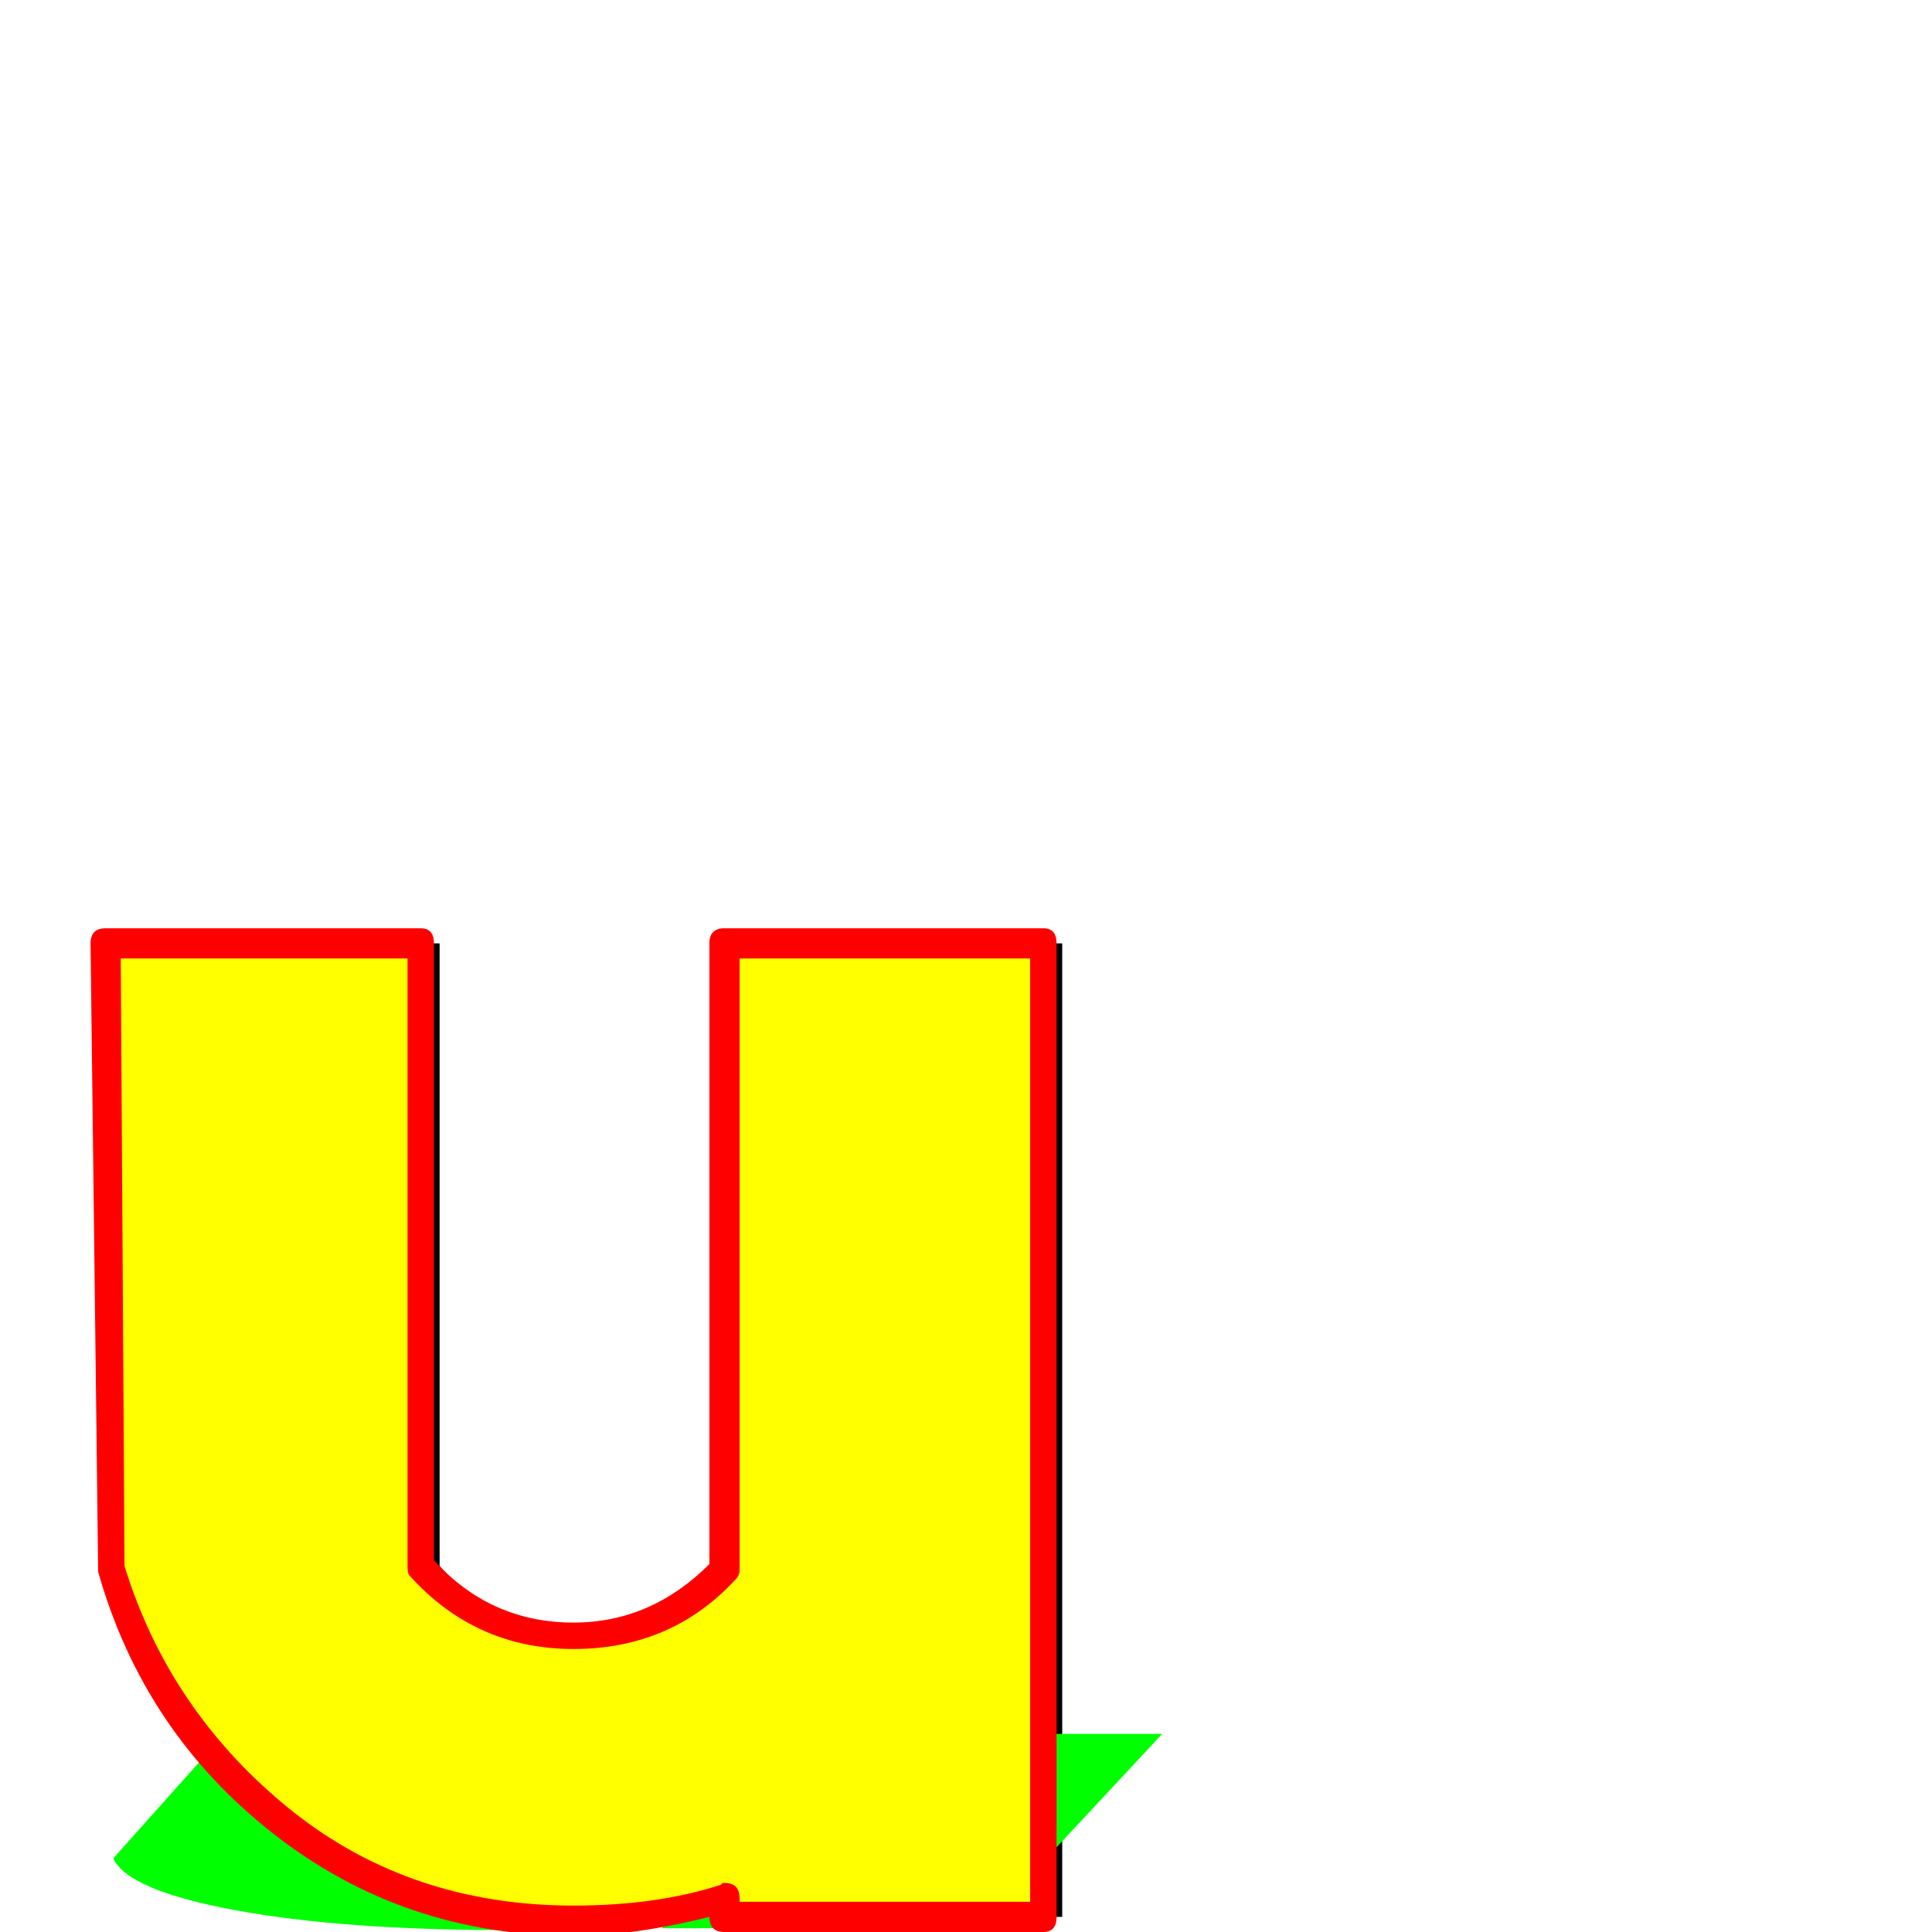
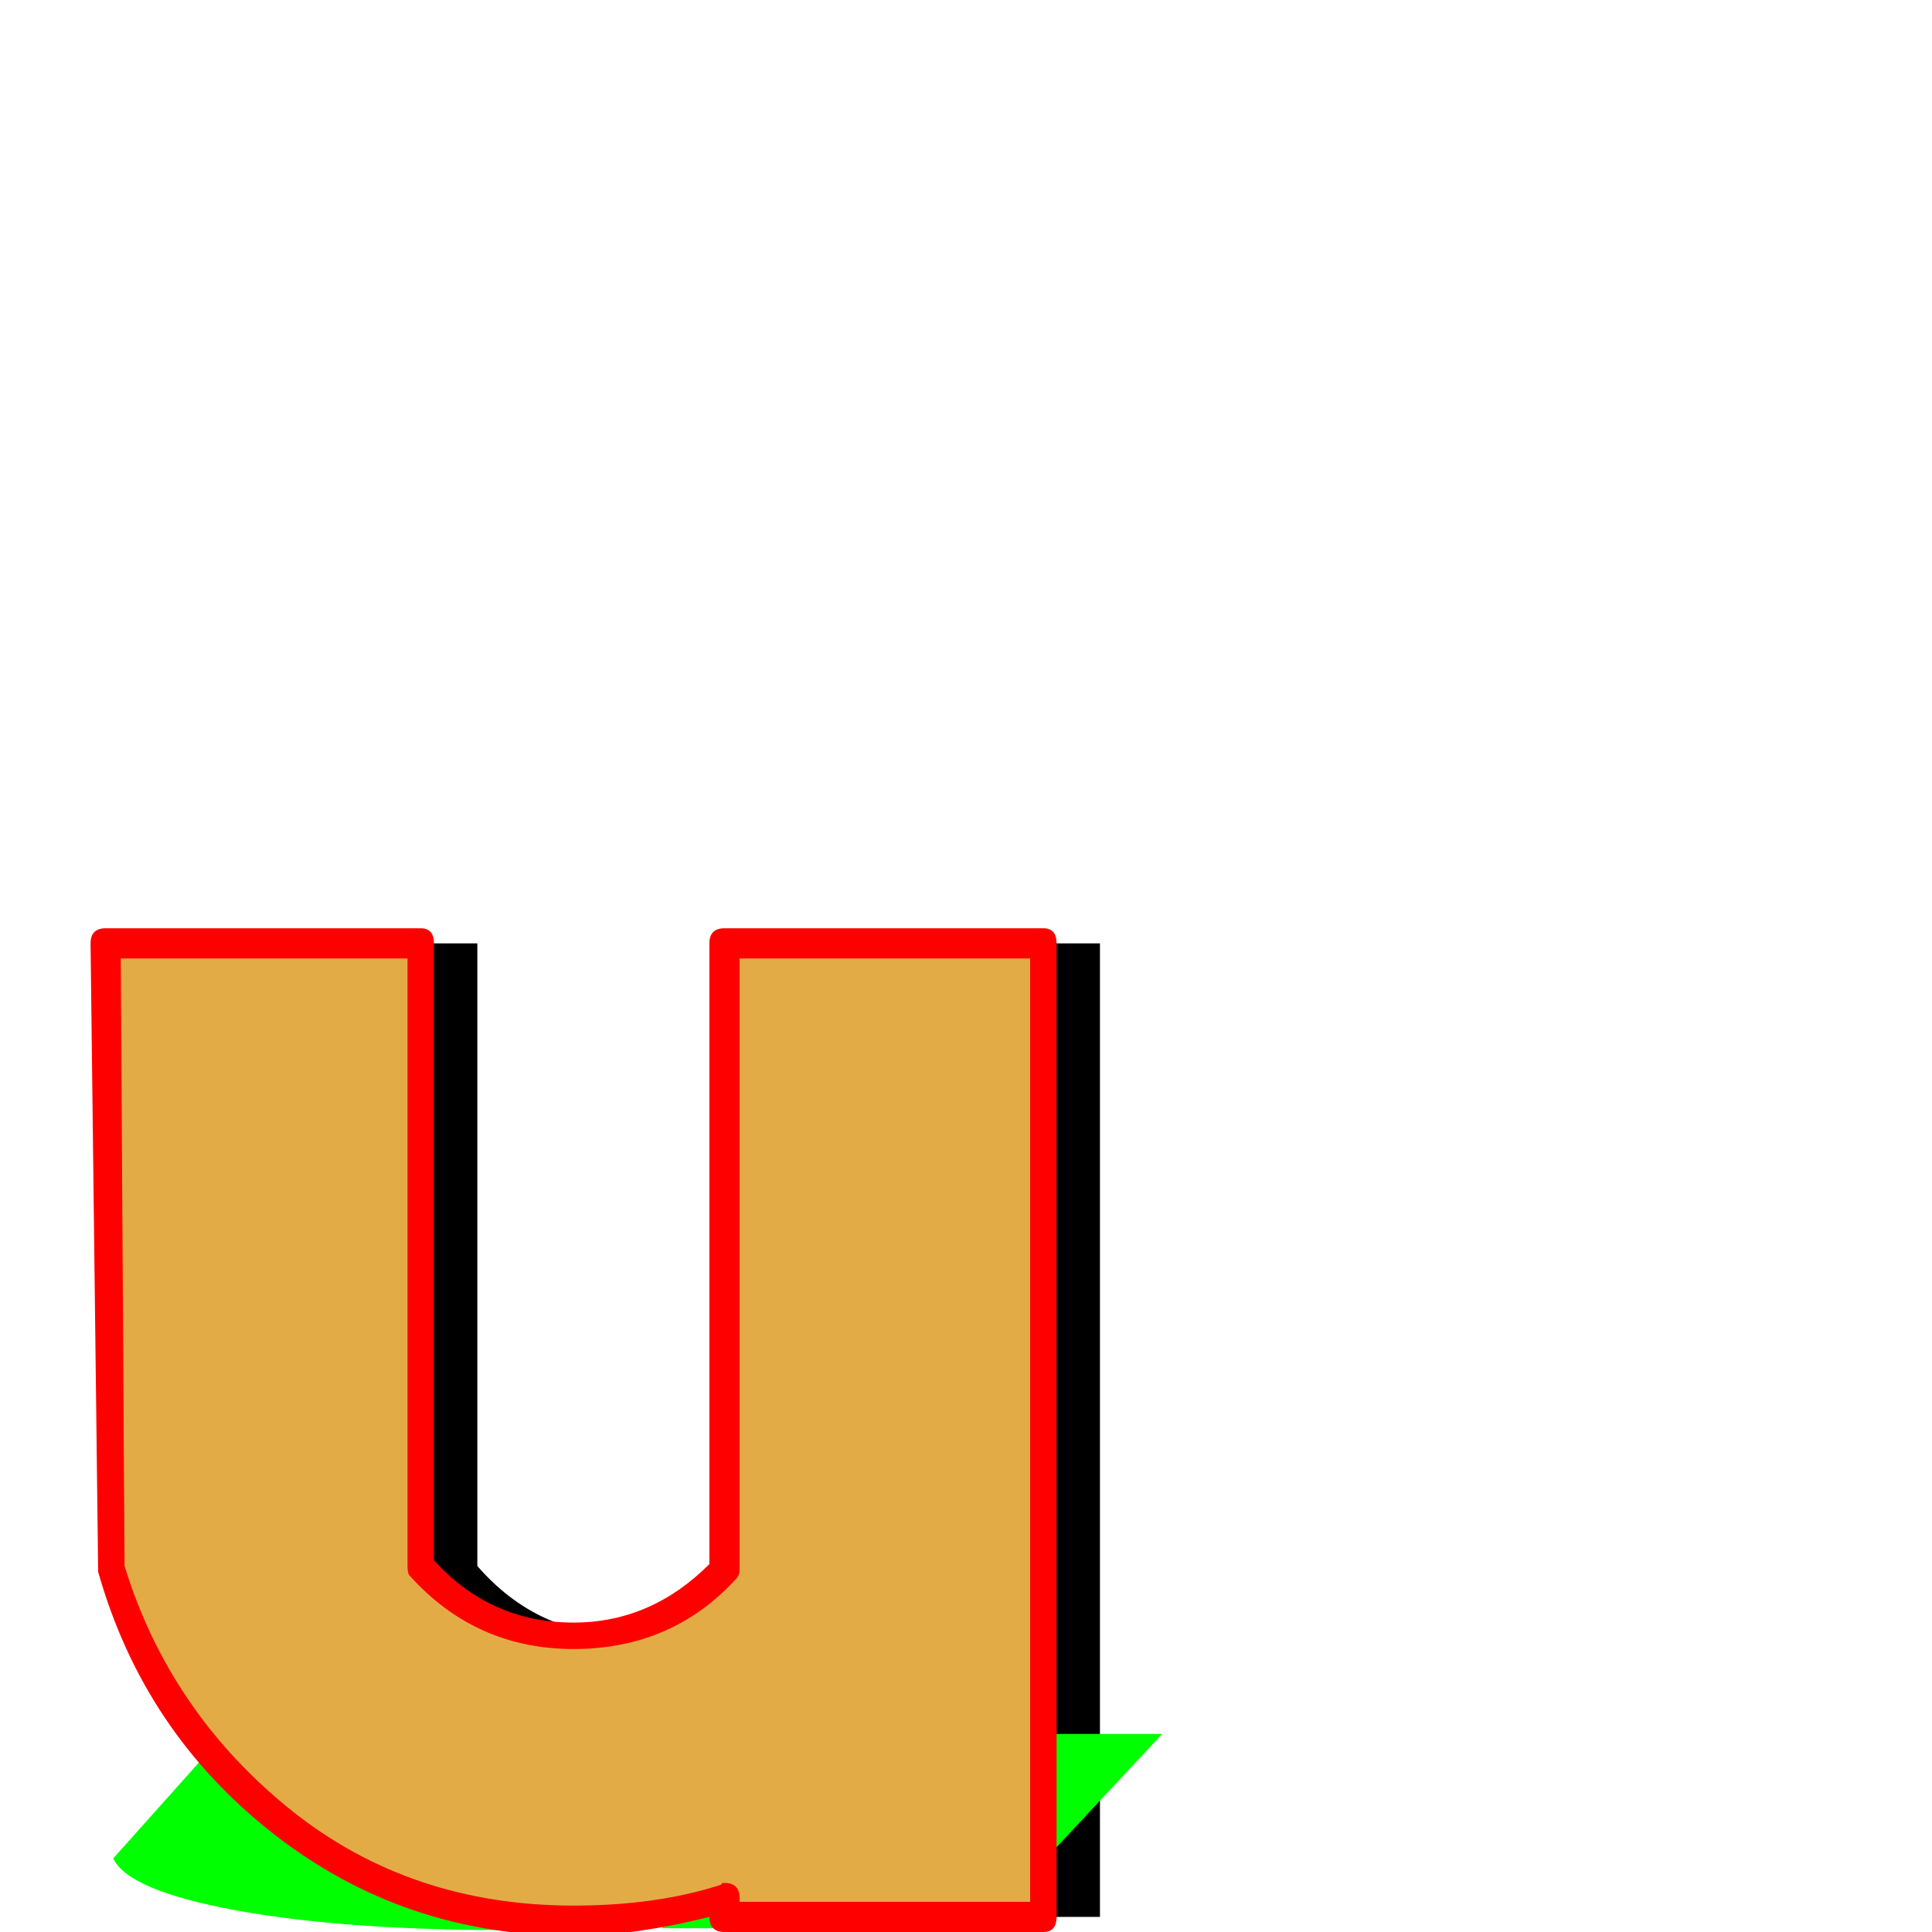
<svg xmlns="http://www.w3.org/2000/svg" viewBox="0 -1024 1024 1024">
-   <path fill="#000000" d="M563 -8H394V-18Q355 -6 314 -6Q227 -6 160 -58Q93 -110 69 -193L66 -524H233V-194Q265 -157 314 -157Q362 -157 394 -192V-524H563Z" />
+   <path fill="#000000" d="M583 -8H414V-18Q375 -6 334 -6Q247 -6 180 -58Q113 -110 89 -193L86 -524H253V-194Q285 -157 334 -157Q382 -157 414 -192V-524H583Z" />
  <path fill="#00ff00" d="M520 -2H351L352 -4Q311 -2 269 -1Q182 -1 125 -11.5Q68 -22 60 -39L119 -105H286L224 -39Q249 -32 297 -31Q345 -31 384 -38L447 -105H616Z" />
-   <path fill="#ffff00" d="M548 -8H379V-18Q340 -6 299 -6Q212 -6 145 -58Q78 -110 54 -193L51 -524H218V-194Q250 -157 299 -157Q347 -157 379 -192V-524H548Z" />
+   <path fill="#e3ab45" d="M548 -8H379V-18Q340 -6 299 -6Q212 -6 145 -58Q78 -110 54 -193L51 -524H218V-194Q250 -157 299 -157Q347 -157 379 -192V-524H548Z" />
  <path fill="#ff0000" d="M553 0H384Q376 0 376 -8Q336 2 304 2Q214 2 145 -52Q76 -106 52 -191V-193L48 -524Q48 -532 56 -532H223Q230 -532 230 -524V-197Q260 -164 304 -164Q345 -164 376 -195V-524Q376 -532 384 -532H553Q560 -532 560 -524V-8Q560 0 553 0ZM392 -16H546V-516H392V-192Q392 -189 390 -187Q356 -150 304 -150Q252 -150 217 -189Q216 -190 216 -194V-516H64L66 -194Q90 -116 155 -64Q218 -14 304 -14Q348 -14 382 -25L383 -26H384Q392 -26 392 -18Z" />
</svg>
